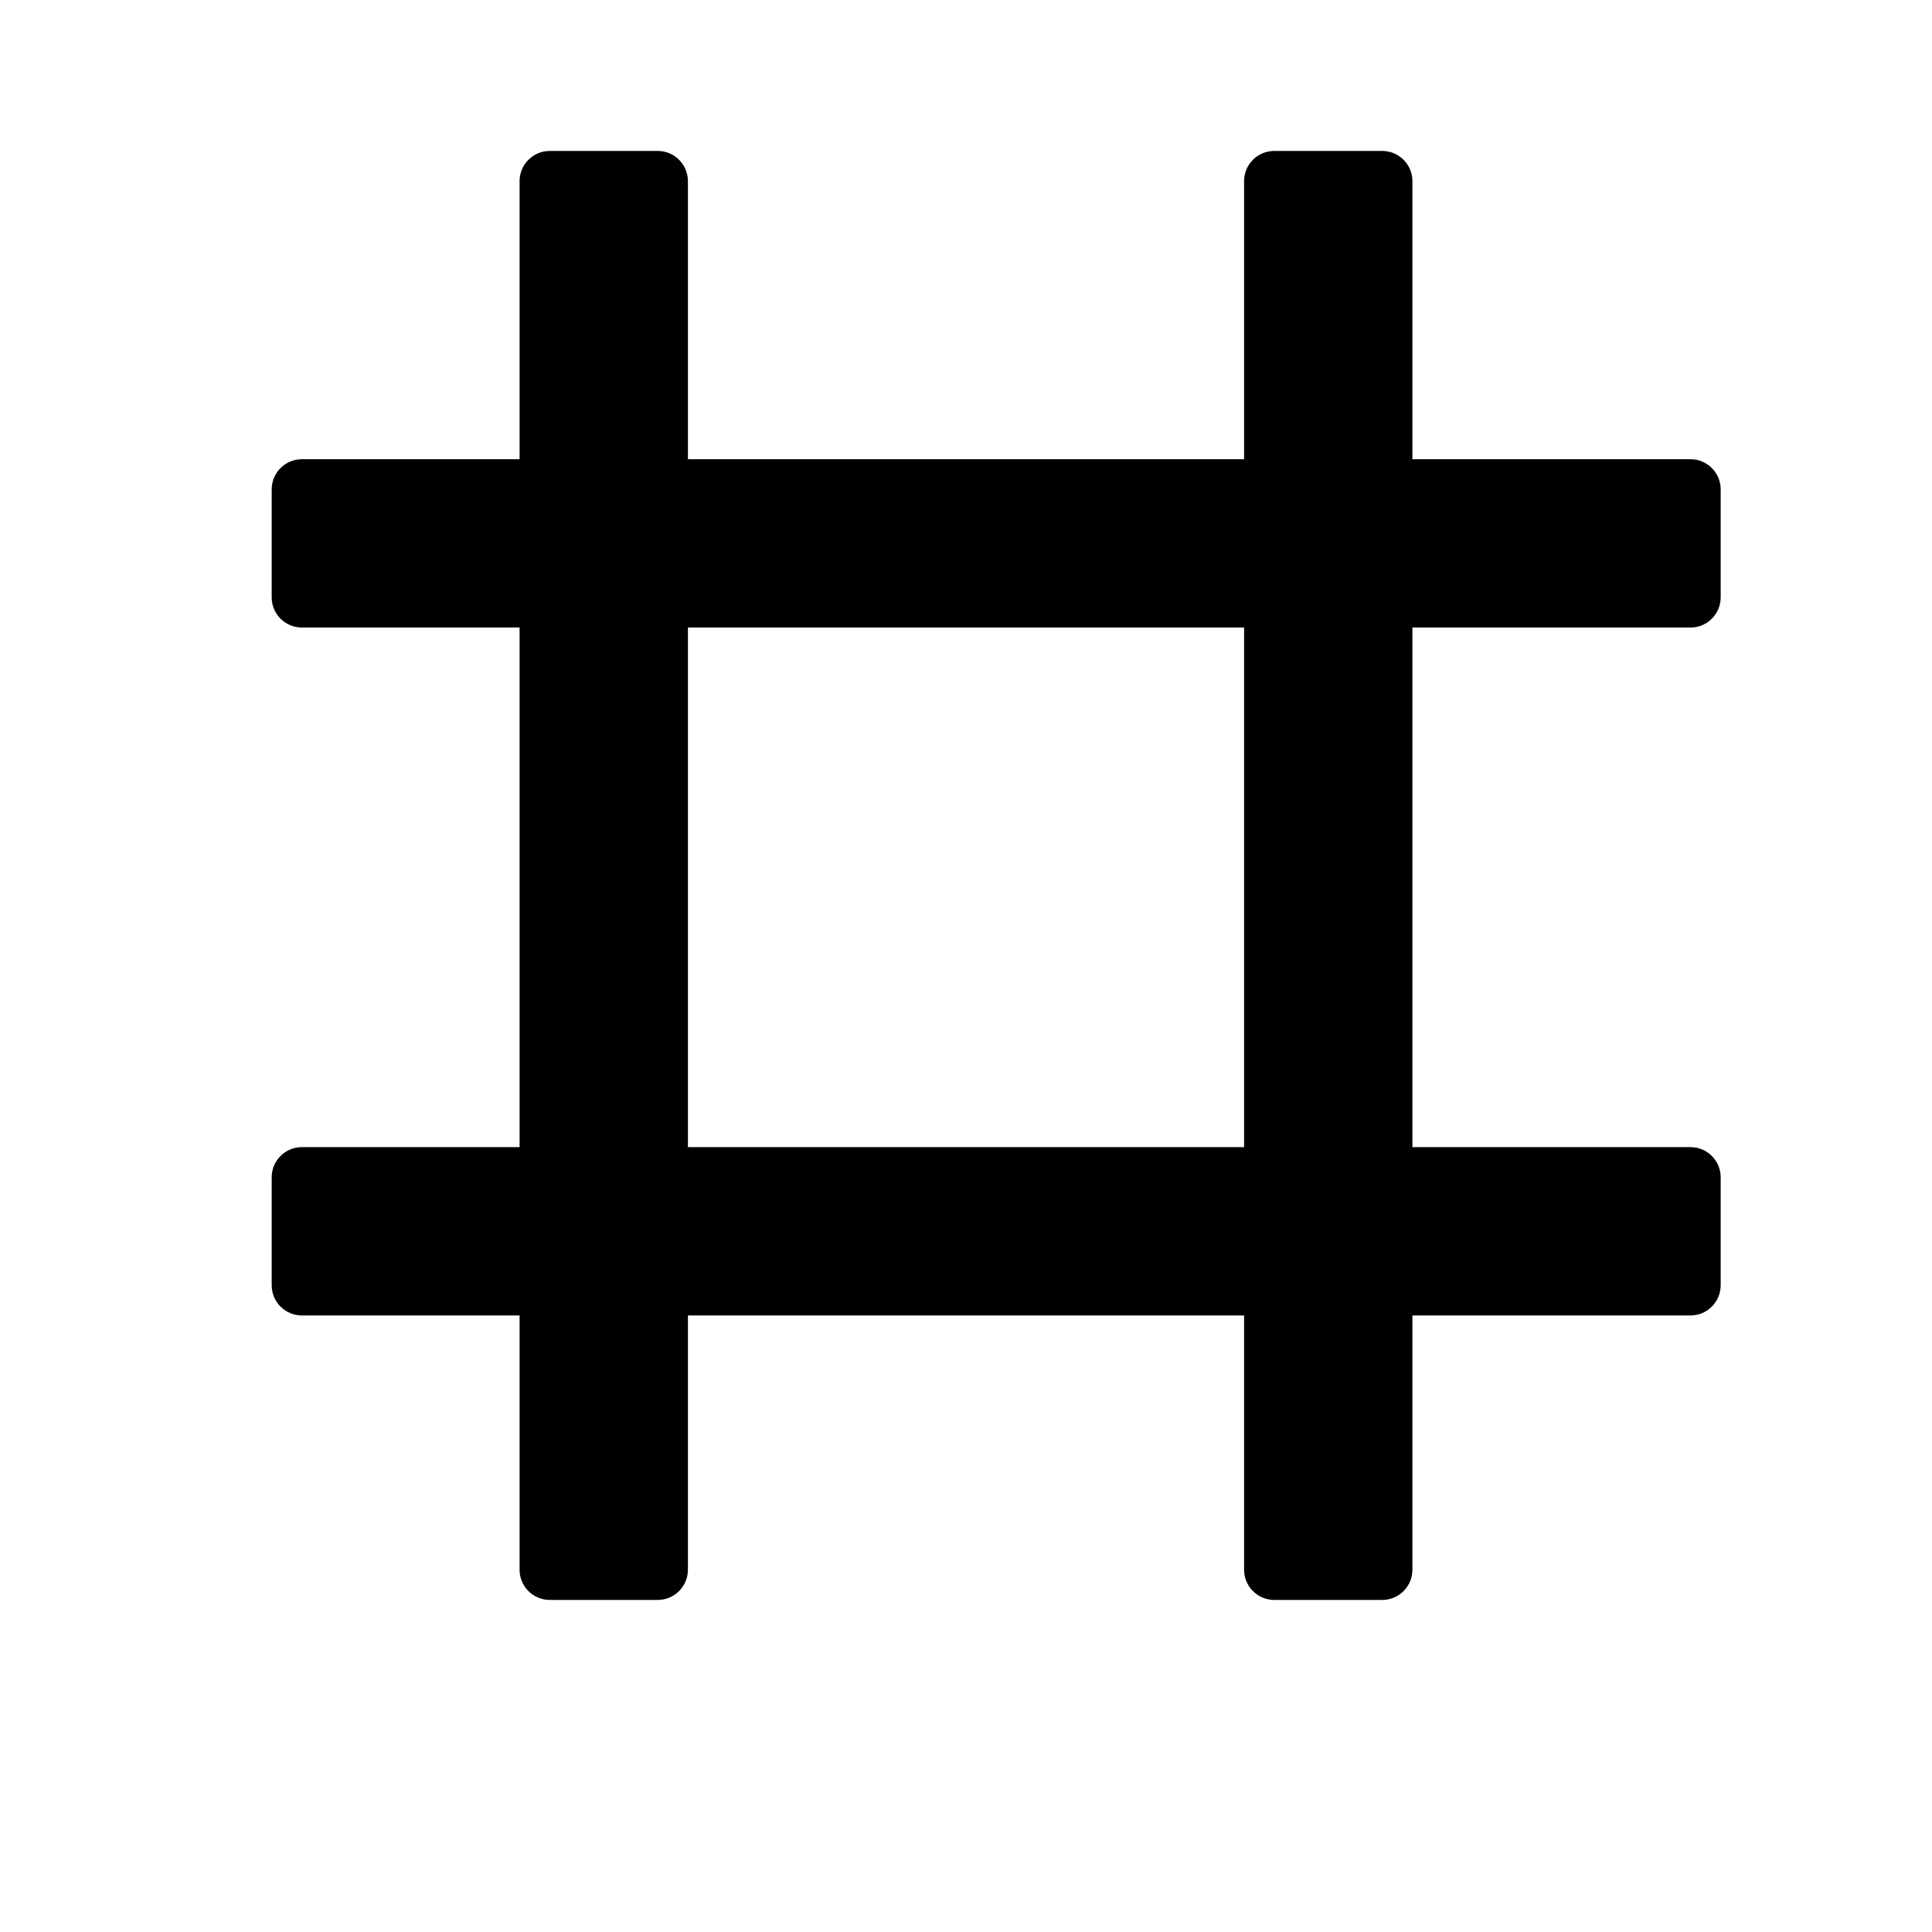
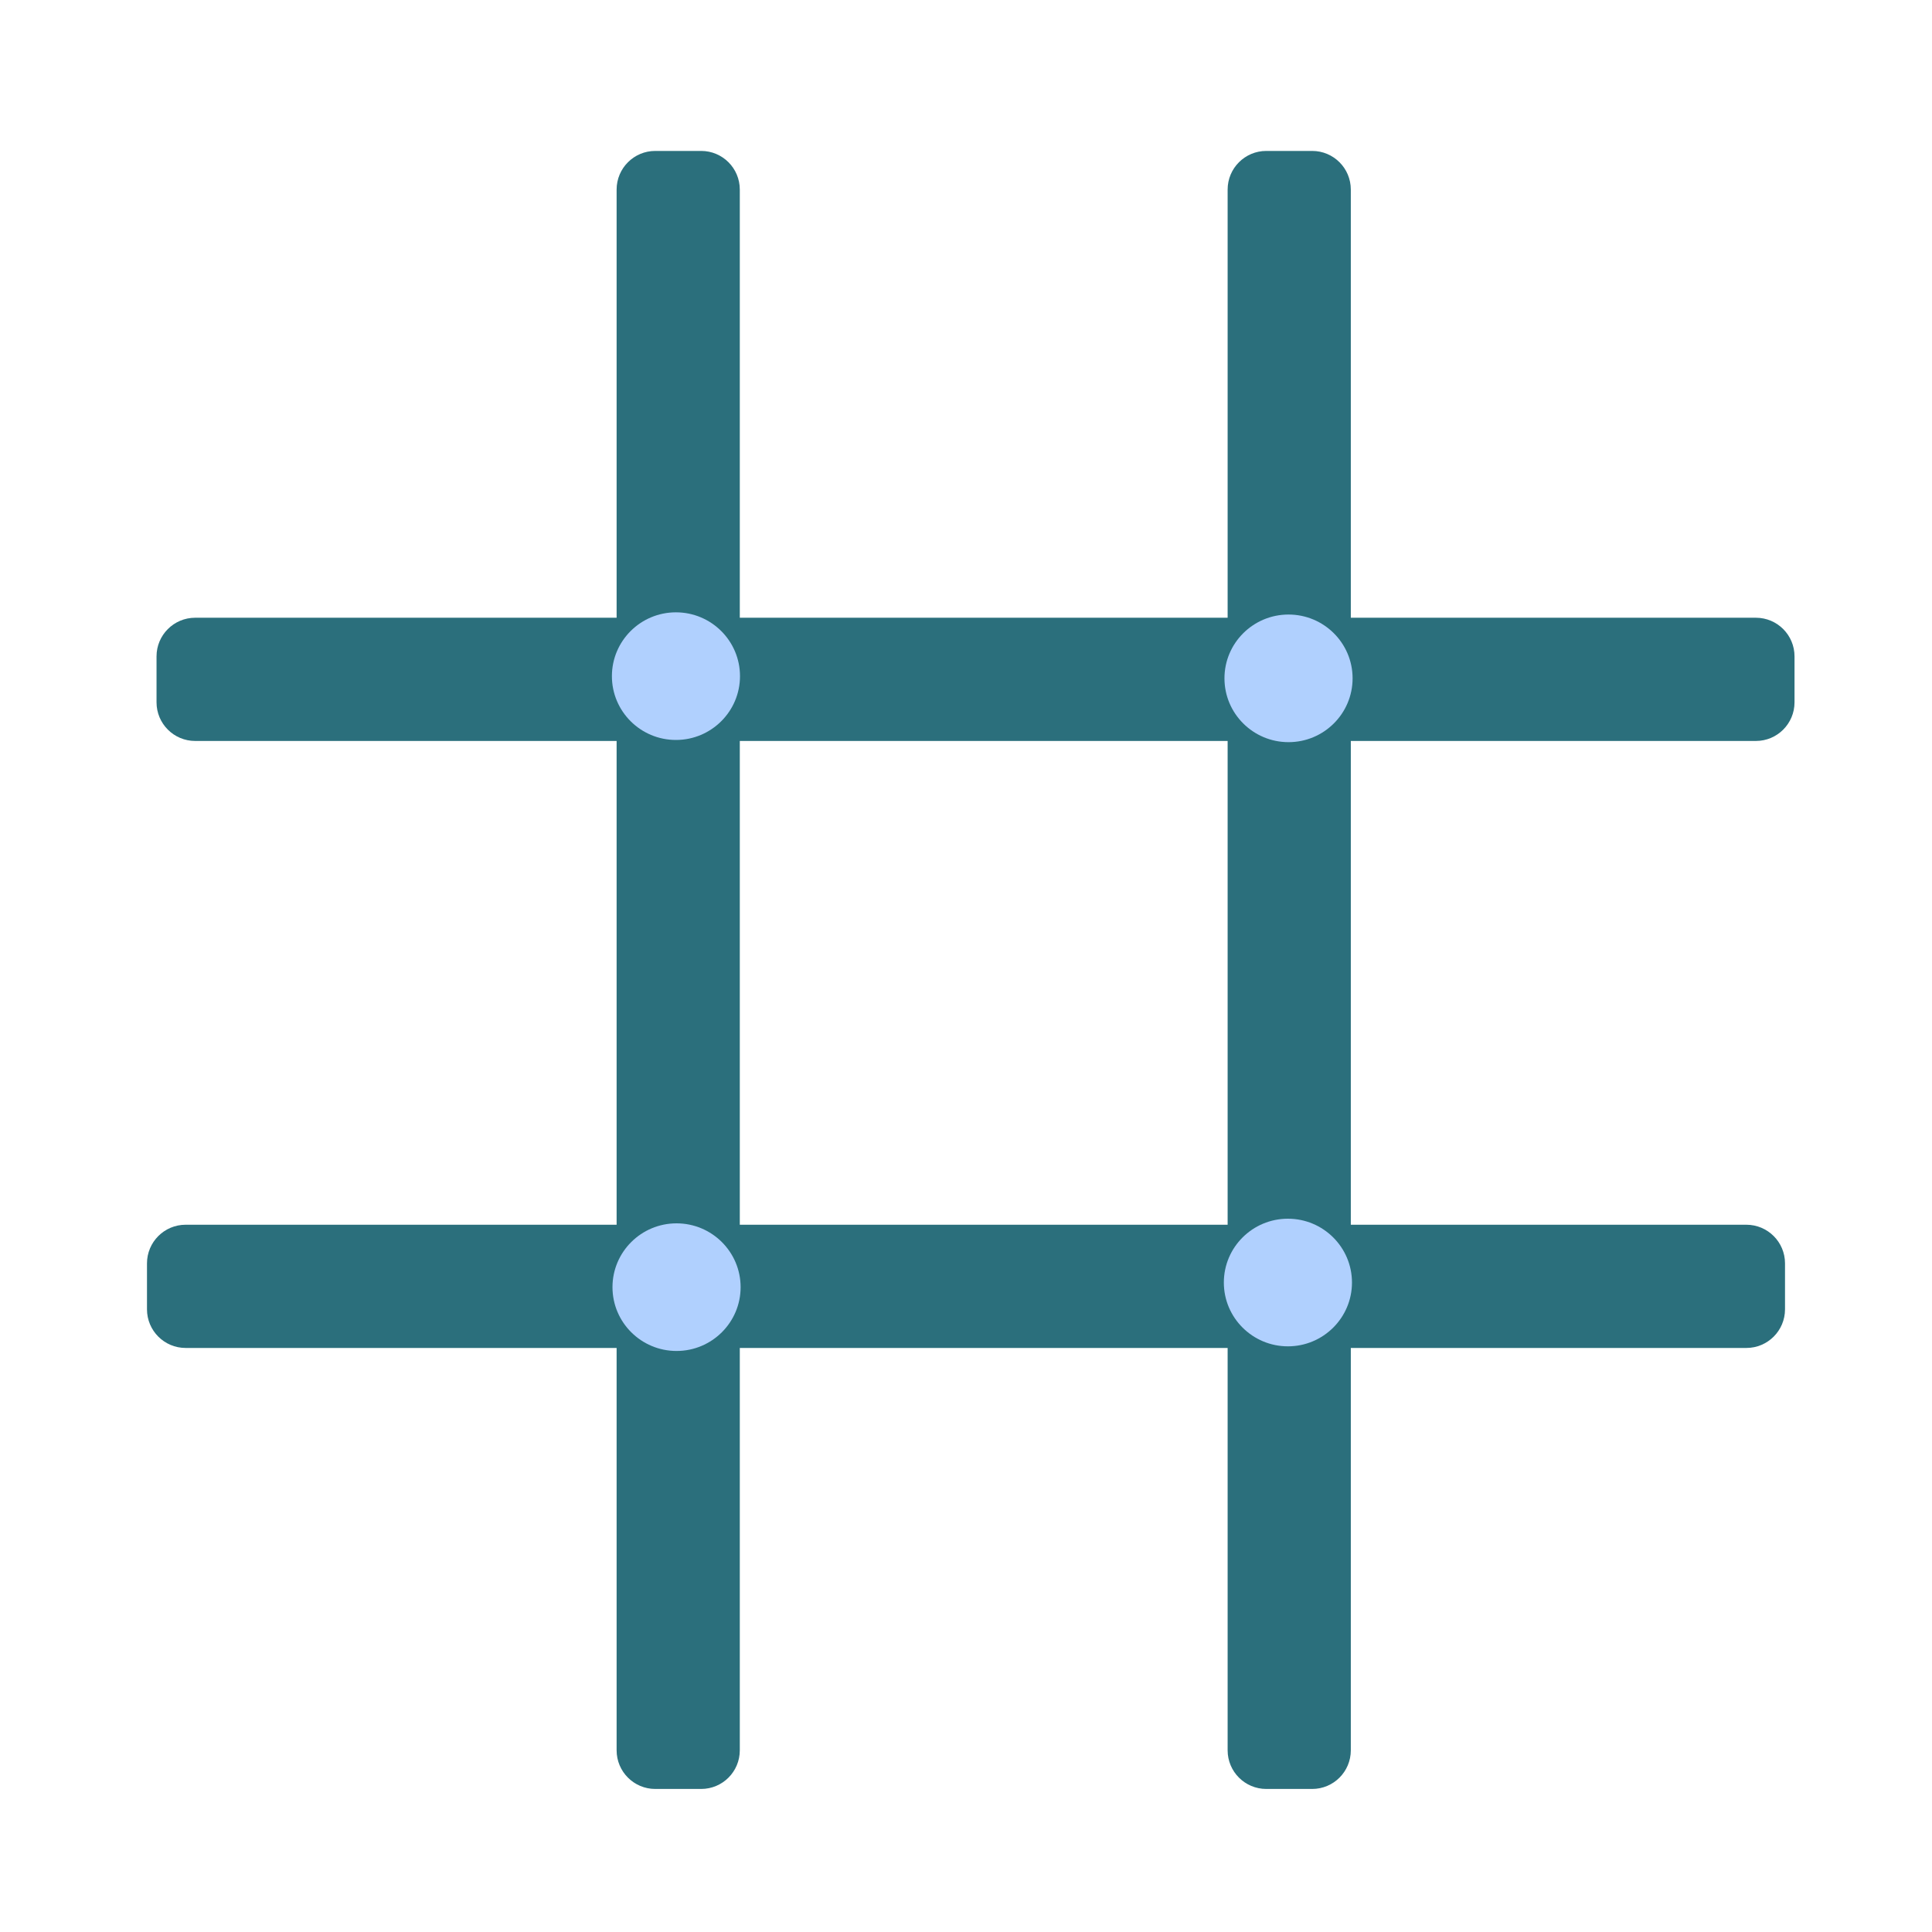
- <svg xmlns="http://www.w3.org/2000/svg" xmlns:xlink="http://www.w3.org/1999/xlink" version="1.1" preserveAspectRatio="xMidYMid meet" viewBox="0 0 640 640" width="640" height="640">
+ <svg xmlns="http://www.w3.org/2000/svg" xmlns:xlink="http://www.w3.org/1999/xlink" version="1.1" preserveAspectRatio="xMidYMid meet" viewBox="0 0 500 500" width="500" height="500">
  <defs>
-     <path d="M102.02 150L102.02 150L100 150L102.02 150Z" id="a1RxaQQHV3" />
-     <path d="M560 152.12C565.52 152.12 570 156.6 570 162.12C570 171.27 570 188.73 570 197.88C570 203.4 565.52 207.88 560 207.88C466 207.88 194 207.88 100 207.88C94.48 207.88 90 203.4 90 197.88C90 188.73 90 171.27 90 162.12C90 156.6 94.48 152.12 100 152.12C194 152.12 466 152.12 560 152.12Z" id="flxYcn0AE" />
-     <path d="M560 380C565.52 380 570 384.48 570 390C570 399.15 570 416.61 570 425.76C570 431.28 565.52 435.76 560 435.76C466 435.76 194 435.76 100 435.76C94.48 435.76 90 431.28 90 425.76C90 416.61 90 399.15 90 390C90 384.48 94.48 380 100 380C194 380 466 380 560 380Z" id="kRVEb3vDA" />
-     <path d="M412.12 520C412.12 525.52 416.6 530 422.12 530C431.27 530 448.73 530 457.88 530C463.4 530 467.88 525.52 467.88 520C467.88 426 467.88 154 467.88 60C467.88 54.48 463.4 50 457.88 50C448.73 50 431.27 50 422.12 50C416.6 50 412.12 54.48 412.12 60C412.12 154 412.12 426 412.12 520Z" id="d7abcm8hQP" />
-     <path d="M172.12 520C172.12 525.52 176.6 530 182.12 530C191.27 530 208.73 530 217.88 530C223.4 530 227.88 525.52 227.88 520C227.88 426 227.88 154 227.88 60C227.88 54.48 223.4 50 217.88 50C208.73 50 191.27 50 182.12 50C176.6 50 172.12 54.48 172.12 60C172.12 154 172.12 426 172.12 520Z" id="dEydWlsVD" />
+     <path d="M454.42 159.87C459.95 159.87 464.42 164.35 464.42 169.87C464.42 174.25 464.42 177.38 464.42 181.76C464.42 187.28 459.95 191.76 454.42 191.76C371.64 191.76 133.29 191.76 50.51 191.76C44.99 191.76 40.51 187.28 40.51 181.76C40.51 177.38 40.51 174.25 40.51 169.87C40.51 164.35 44.99 159.87 50.51 159.87C133.29 159.87 371.64 159.87 454.42 159.87Z" id="d2bz8gawWg" />
+     <path d="M451.96 316.96C457.48 316.96 461.96 321.44 461.96 326.96C461.96 331.34 461.96 334.47 461.96 338.85C461.96 344.37 457.48 348.85 451.96 348.85C369.17 348.85 130.83 348.85 48.04 348.85C42.52 348.85 38.04 344.37 38.04 338.85C38.04 334.47 38.04 331.34 38.04 326.96C38.04 321.44 42.52 316.96 48.04 316.96C130.83 316.96 369.17 316.96 451.96 316.96Z" id="k3XnzOhNK5" />
+     <path d="M317.71 452.98C317.71 458.5 322.19 462.98 327.71 462.98C332.09 462.98 335.22 462.98 339.59 462.98C345.12 462.98 349.59 458.5 349.59 452.98C349.59 370.19 349.59 131.85 349.59 49.06C349.59 43.54 345.12 39.06 339.59 39.06C335.22 39.06 332.09 39.06 327.71 39.06C322.19 39.06 317.71 43.54 317.71 49.06C317.71 131.85 317.71 370.19 317.71 452.98Z" id="eN6Kpng" />
+     <path d="M159.58 452.98C159.58 458.5 164.06 462.98 169.58 462.98C173.96 462.98 177.09 462.98 181.46 462.98C186.99 462.98 191.46 458.5 191.46 452.98C191.46 370.19 191.46 131.85 191.46 49.06C191.46 43.54 186.99 39.06 181.46 39.06C177.09 39.06 173.96 39.06 169.58 39.06C164.06 39.06 159.58 43.54 159.58 49.06C159.58 131.85 159.58 370.19 159.58 452.98Z" id="a4Ia1OW2uI" />
+     <path d="M191.67 333.12C191.67 342.23 184.24 349.63 175.09 349.63C165.94 349.63 158.51 342.23 158.51 333.12C158.51 324 165.94 316.6 175.09 316.6C184.24 316.6 191.67 324 191.67 333.12Z" id="e10xrNq2oH" />
+     <path d="M191.51 174.99C191.51 184.1 184.08 191.5 174.93 191.5C165.78 191.5 158.36 184.1 158.36 174.99C158.36 165.87 165.78 158.47 174.93 158.47C184.08 158.47 191.51 165.87 191.51 174.99Z" id="agjR53OMC" />
+     <path d="M350.05 175.55C350.05 184.67 342.62 192.07 333.47 192.07C324.32 192.07 316.89 184.67 316.89 175.55C316.89 166.44 324.32 159.04 333.47 159.04C342.62 159.04 350.05 166.44 350.05 175.55Z" id="a1DQ4yWyQy" />
+     <path d="M349.89 331.92C349.89 341.03 342.46 348.43 333.31 348.43C324.16 348.43 316.73 341.03 316.73 331.92C316.73 322.8 324.16 315.4 333.31 315.4C342.46 315.4 349.89 322.8 349.89 331.92Z" id="hOXXJhWpu" />
  </defs>
  <g>
    <g>
      <g>
-         <use xlink:href="#a1RxaQQHV3" opacity="1" fill="#28fa90" fill-opacity="1" />
+         <use xlink:href="#d2bz8gawWg" opacity="1" fill="#2b6f7c" fill-opacity="1" />
      </g>
      <g>
-         <use xlink:href="#flxYcn0AE" opacity="1" fill="#000000" fill-opacity="1" />
+         <use xlink:href="#k3XnzOhNK5" opacity="1" fill="#2b6f7c" fill-opacity="1" />
      </g>
      <g>
-         <use xlink:href="#kRVEb3vDA" opacity="1" fill="#000000" fill-opacity="1" />
+         <use xlink:href="#eN6Kpng" opacity="1" fill="#2b6f7c" fill-opacity="1" />
      </g>
      <g>
-         <use xlink:href="#d7abcm8hQP" opacity="1" fill="#000000" fill-opacity="1" />
+         <use xlink:href="#a4Ia1OW2uI" opacity="1" fill="#2b6f7c" fill-opacity="1" />
      </g>
      <g>
-         <use xlink:href="#dEydWlsVD" opacity="1" fill="#000000" fill-opacity="1" />
+         <use xlink:href="#e10xrNq2oH" opacity="1" fill="#b0d0fe" fill-opacity="1" />
+       </g>
+       <g>
+         <use xlink:href="#agjR53OMC" opacity="1" fill="#b0d0fe" fill-opacity="1" />
+       </g>
+       <g>
+         <use xlink:href="#a1DQ4yWyQy" opacity="1" fill="#b0d0fe" fill-opacity="1" />
+       </g>
+       <g>
+         <use xlink:href="#hOXXJhWpu" opacity="1" fill="#b0d0fe" fill-opacity="1" />
      </g>
    </g>
  </g>
</svg>
